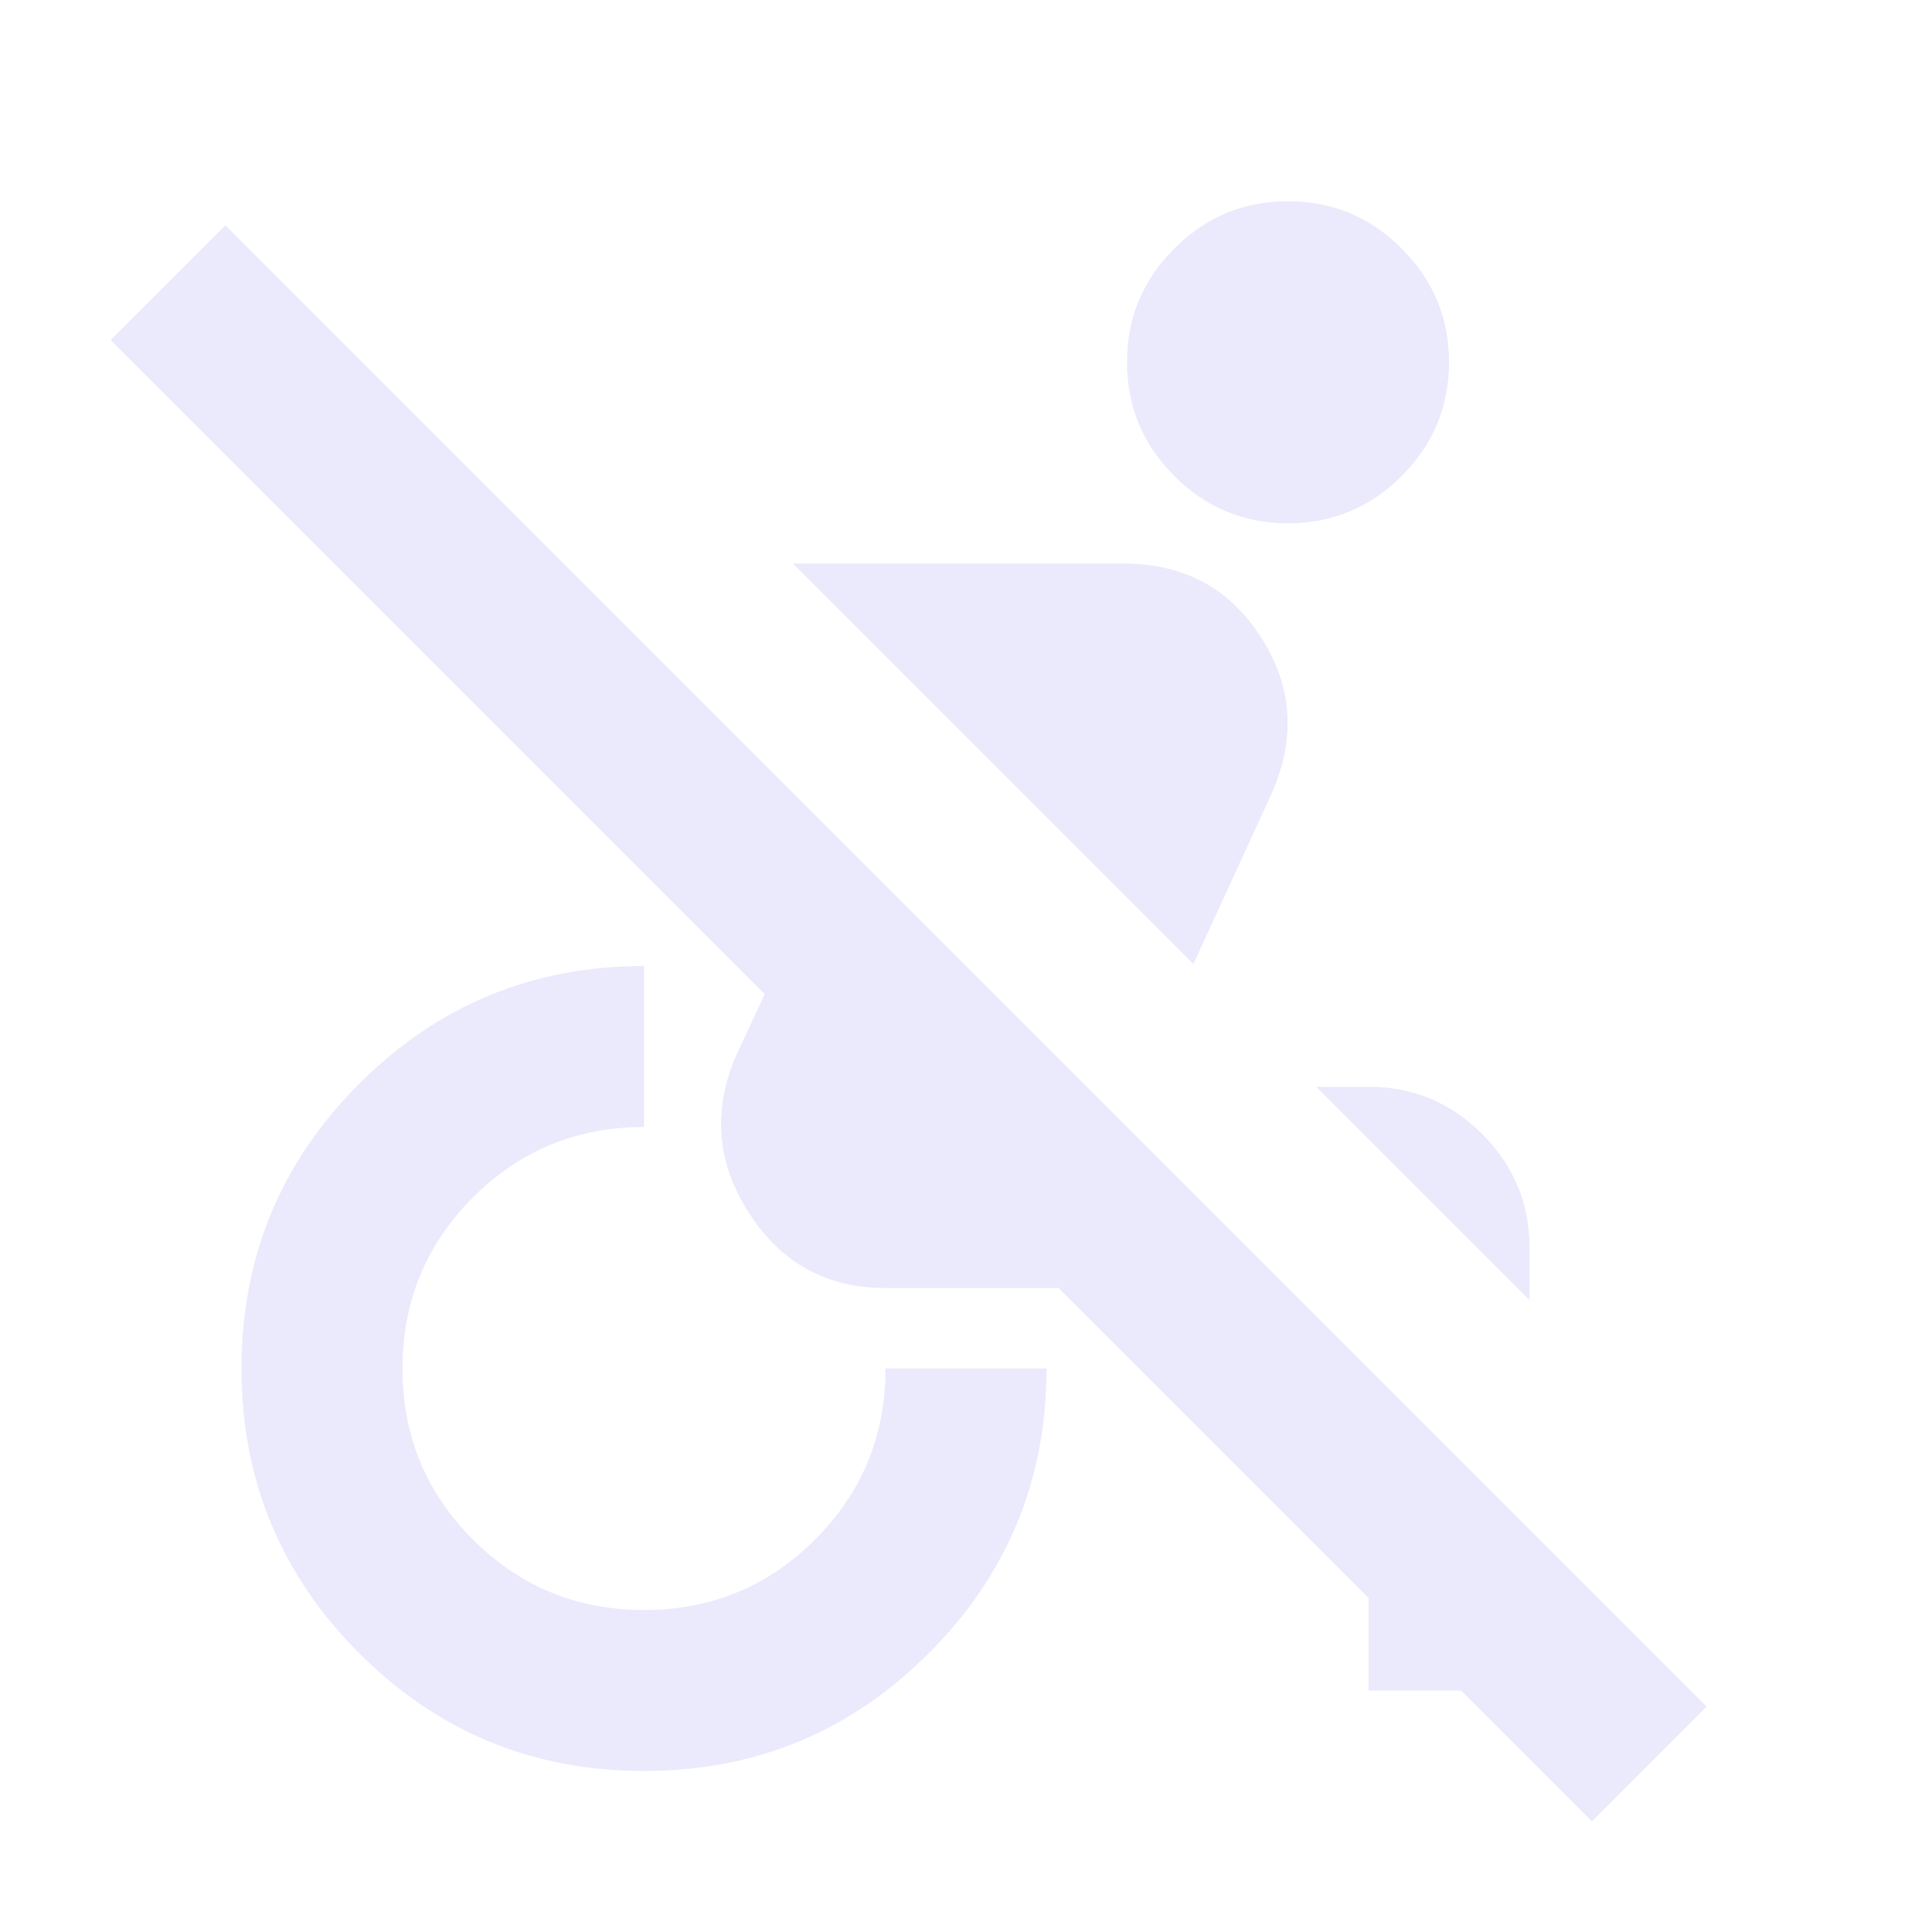
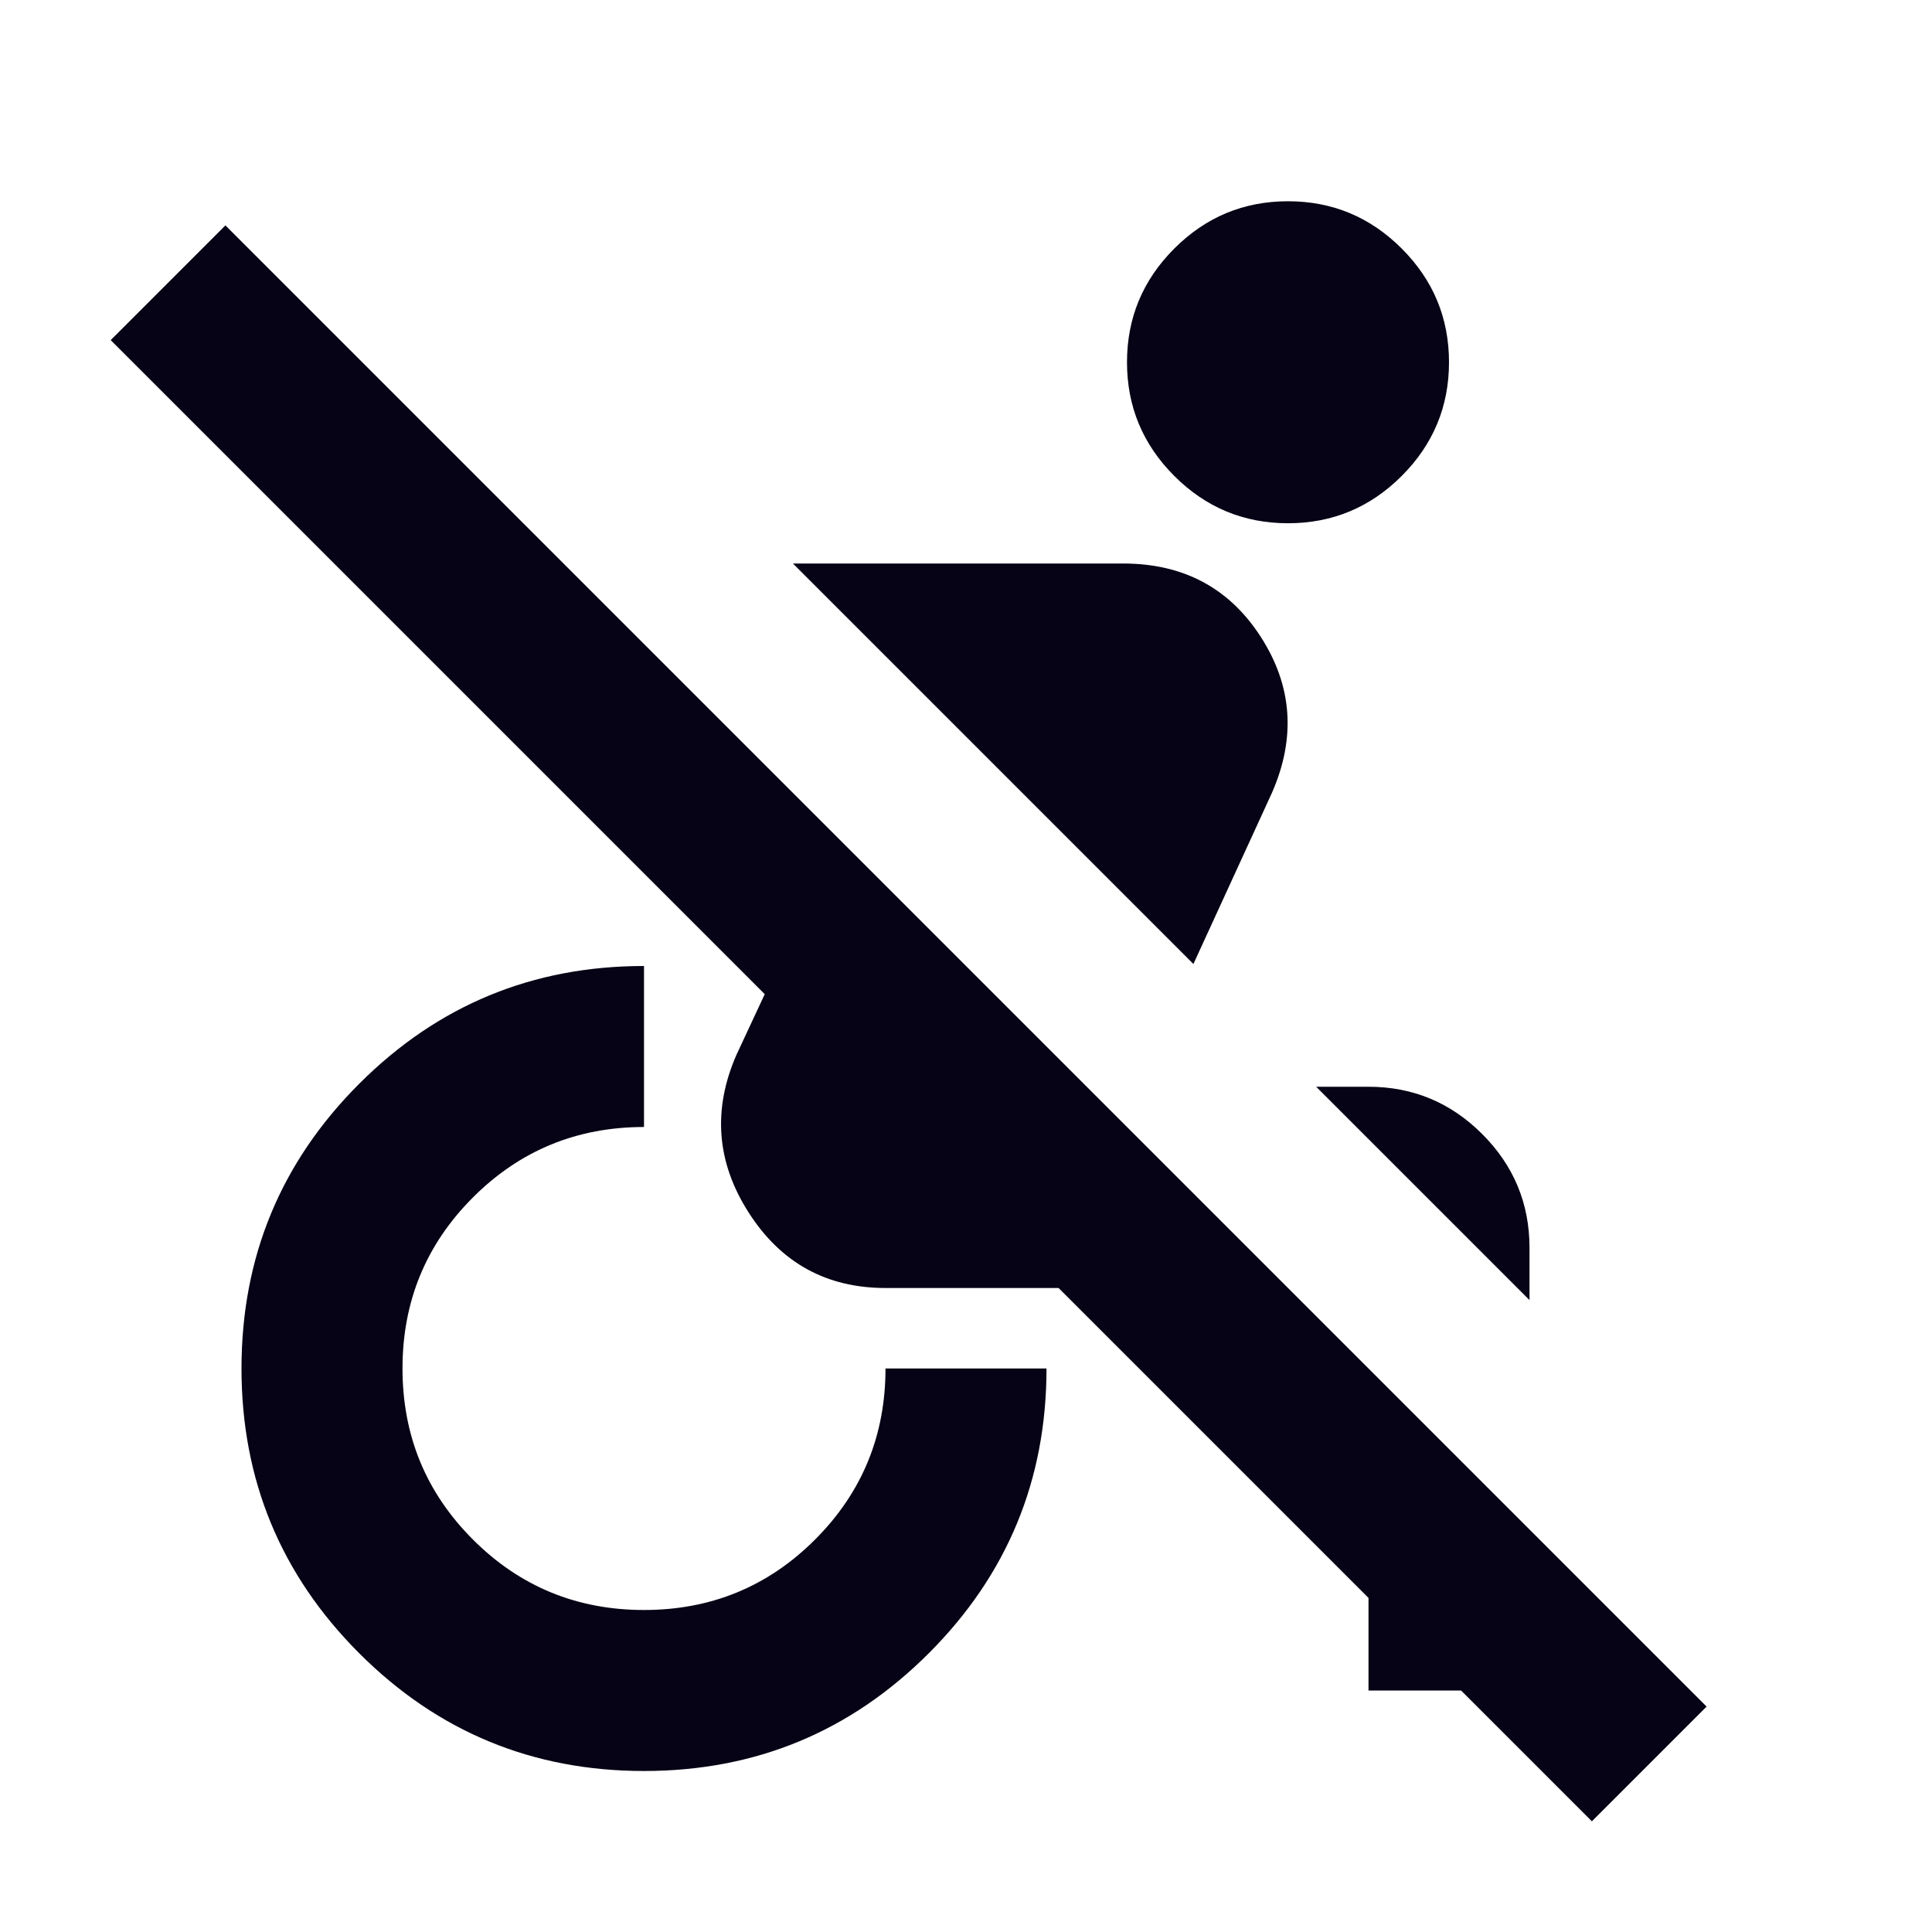
- <svg xmlns="http://www.w3.org/2000/svg" height="24px" viewBox="0 -960 960 960" width="24px" fill="#ebe9fc">
+ <svg xmlns="http://www.w3.org/2000/svg" height="16px" viewBox="0 -960 960 960" width="16px" fill="#050315">
  <path d="m791-55-65-65h-46v-46L526-320h-86q-44 0-68-37.5t-6-78.5l14-30L55-791l57-57 736 736-57 57Zm-31-259L654-420h26q33 0 56.5 23.5T760-340v26ZM593-481 394-680h164q45 0 68.5 36.5T632-566l-39 85ZM320-80q-83 0-141.5-58.5T120-280q0-83 58.5-141.5T320-480v80q-50 0-85 35t-35 85q0 50 35 85t85 35q50 0 85-35t35-85h80q0 83-58.5 141.5T320-80Zm320-620q-33 0-56.5-23.5T560-780q0-33 23.5-56.5T640-860q33 0 56.5 23.5T720-780q0 33-23.5 56.5T640-700Z" />
</svg>
